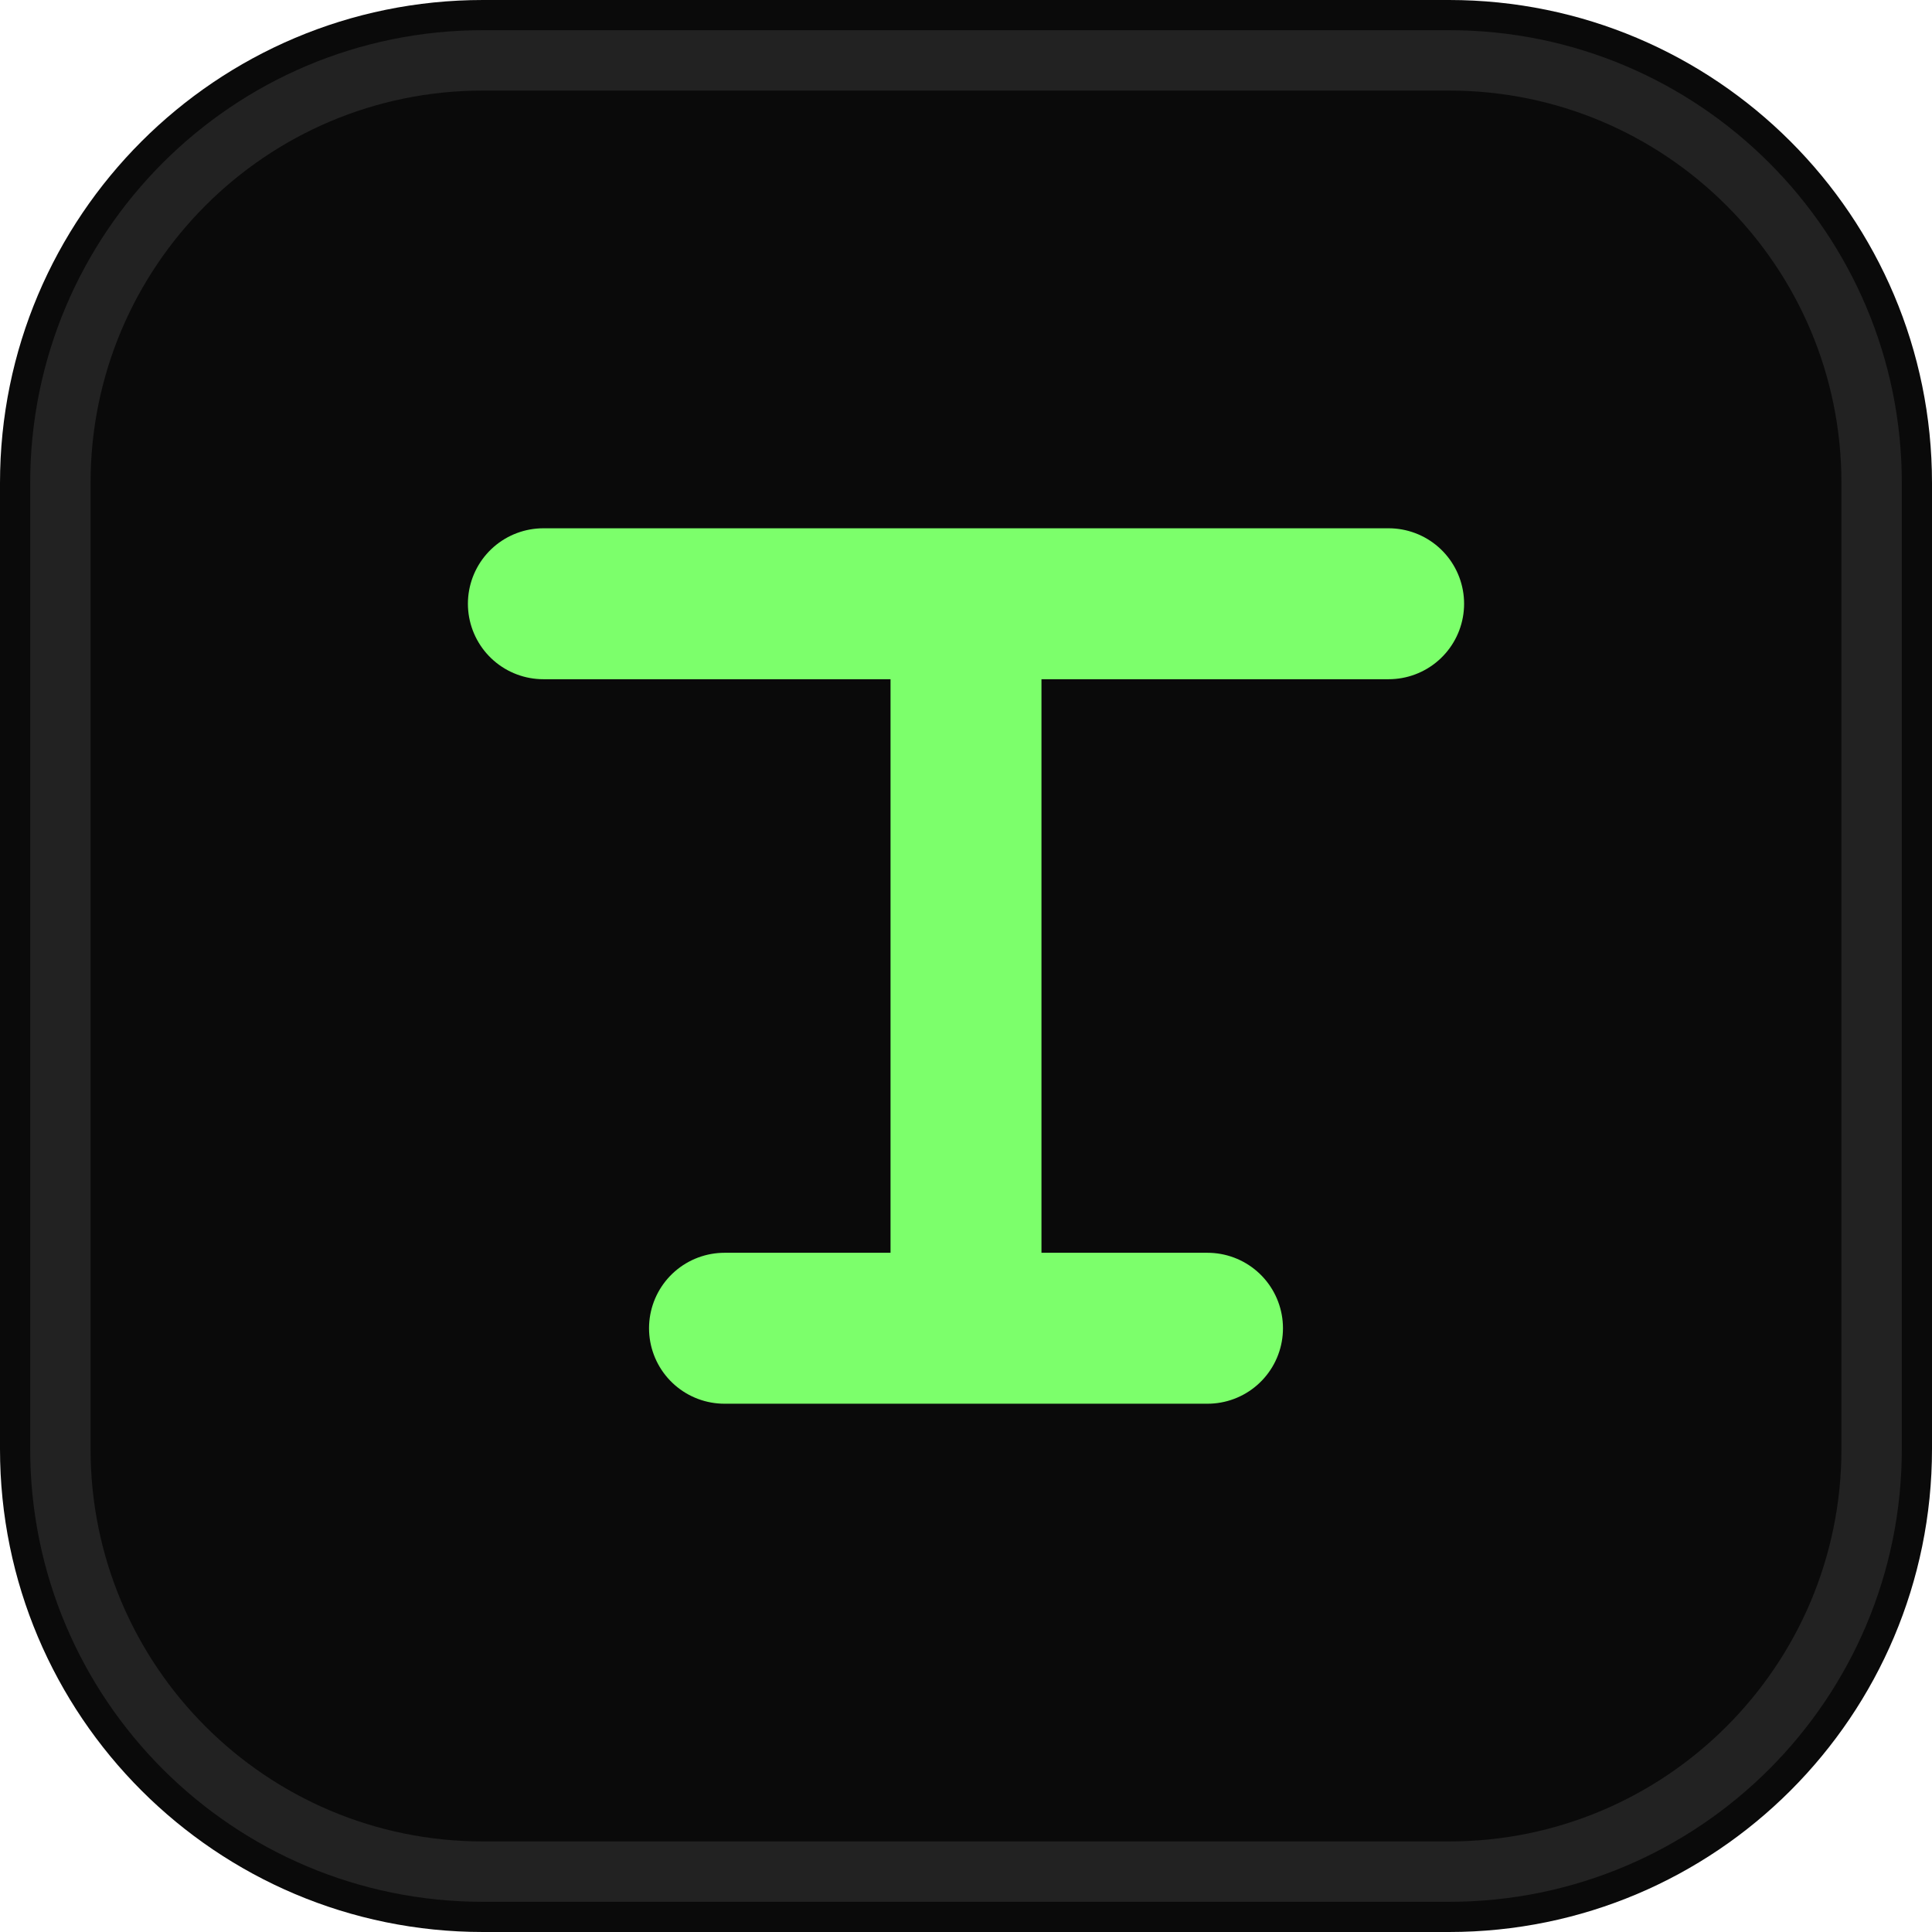
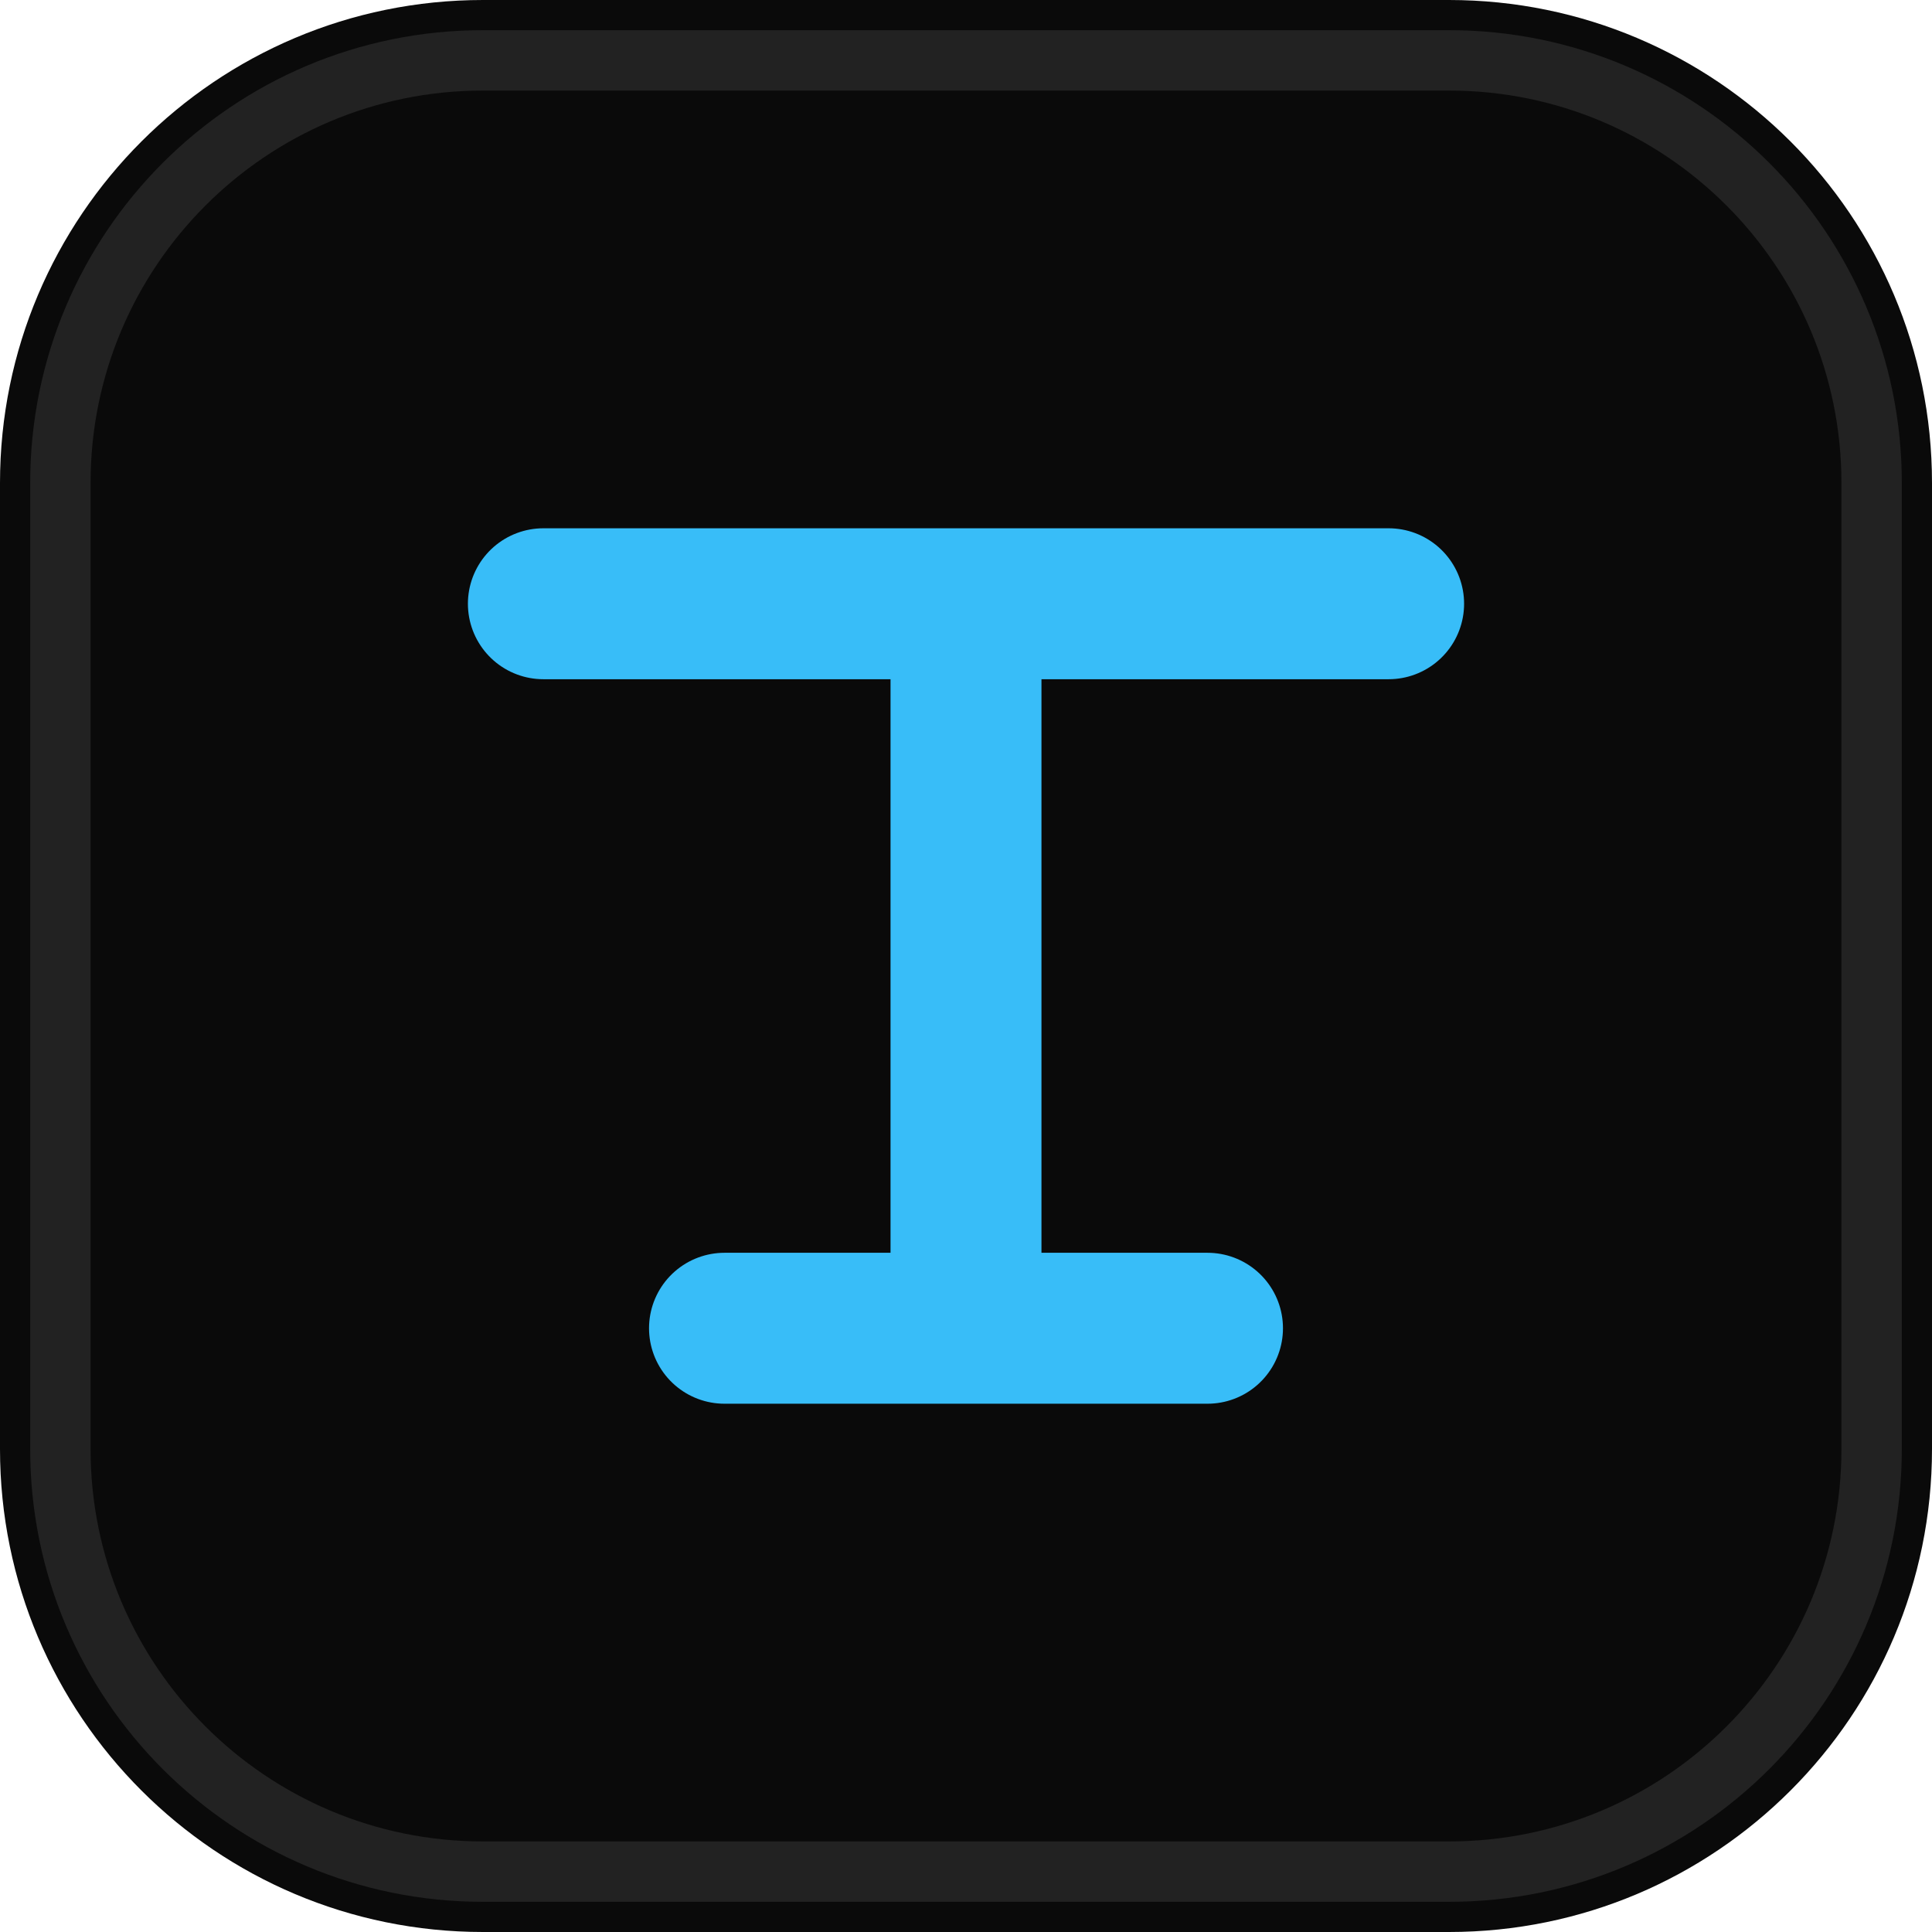
<svg xmlns="http://www.w3.org/2000/svg" viewBox="0 0 32 32" fill="none">
  <rect width="32" height="32" rx="8" fill="#0A0A0A" />
  <rect x="1" y="1" width="30" height="30" rx="7" stroke="rgba(255,255,255,0.1)" stroke-width="1" />
-   <path d="M9 10H23M16 10V22M20 22H12" stroke="#7CFF6B" stroke-width="2.5" stroke-linecap="round" stroke-linejoin="round" />
+   <path d="M9 10H23M16 10V22M20 22H12" stroke="#38BDF8" stroke-width="2.5" stroke-linecap="round" stroke-linejoin="round" />
</svg>
